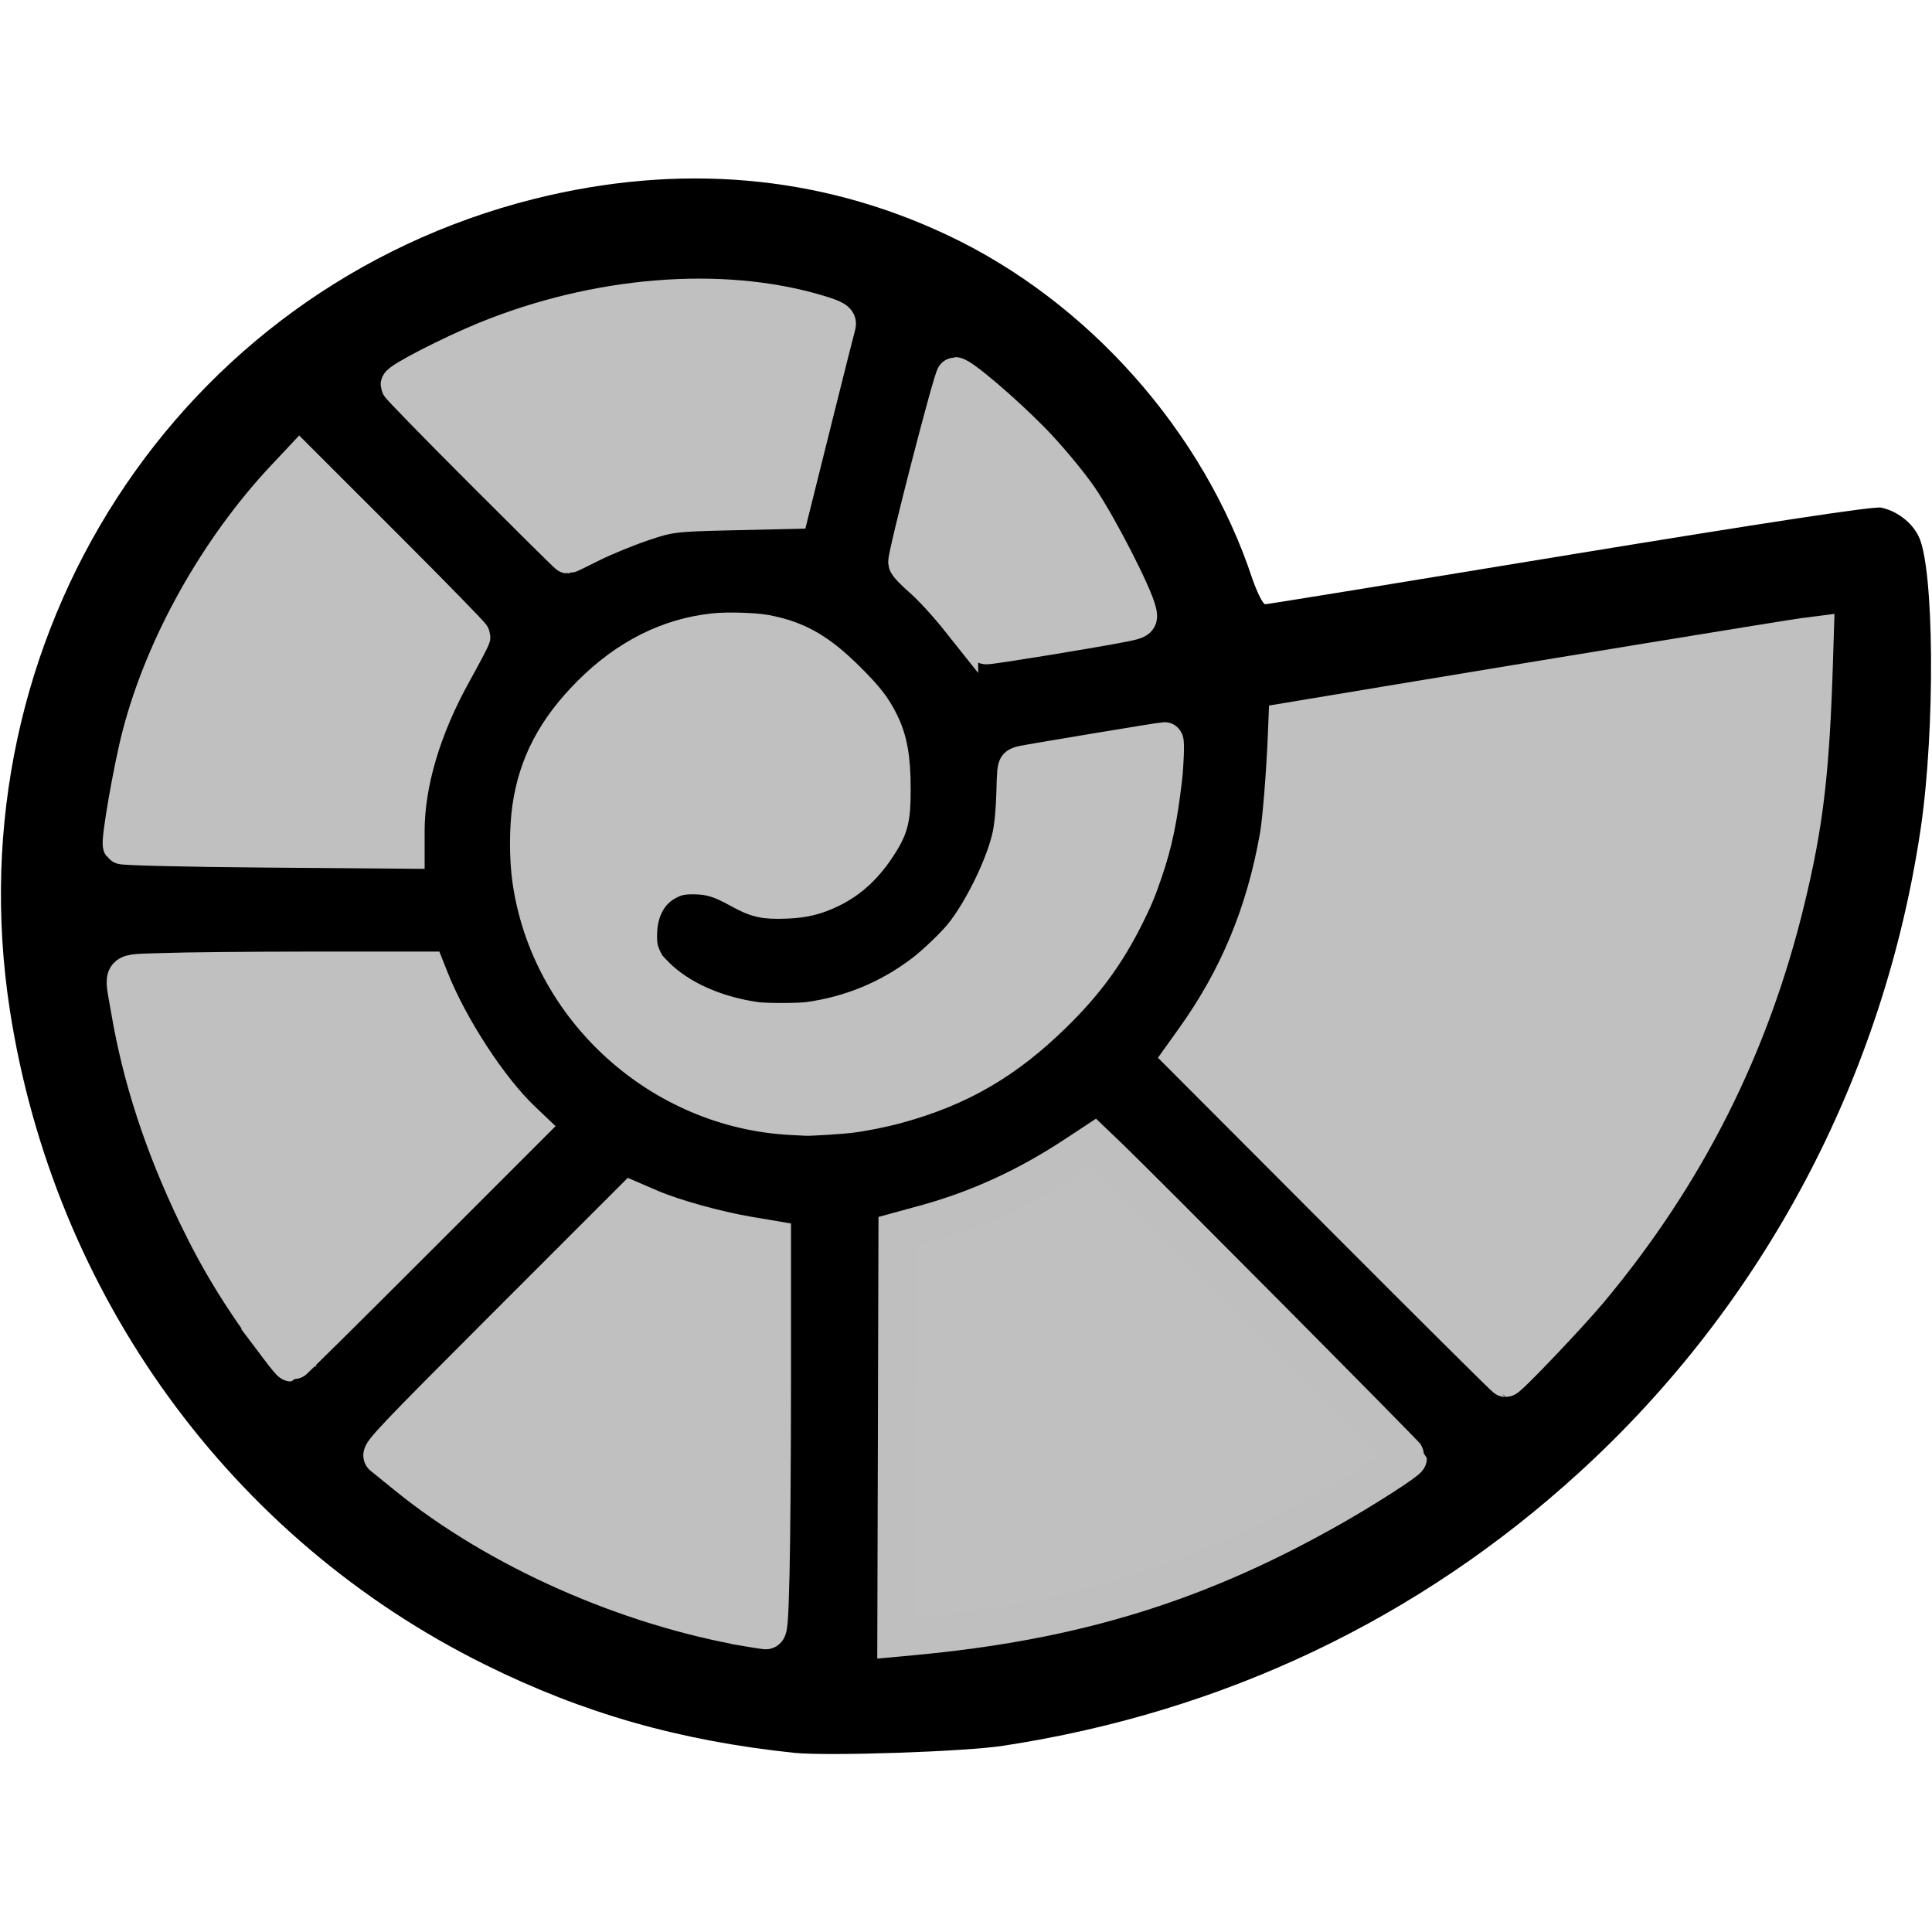
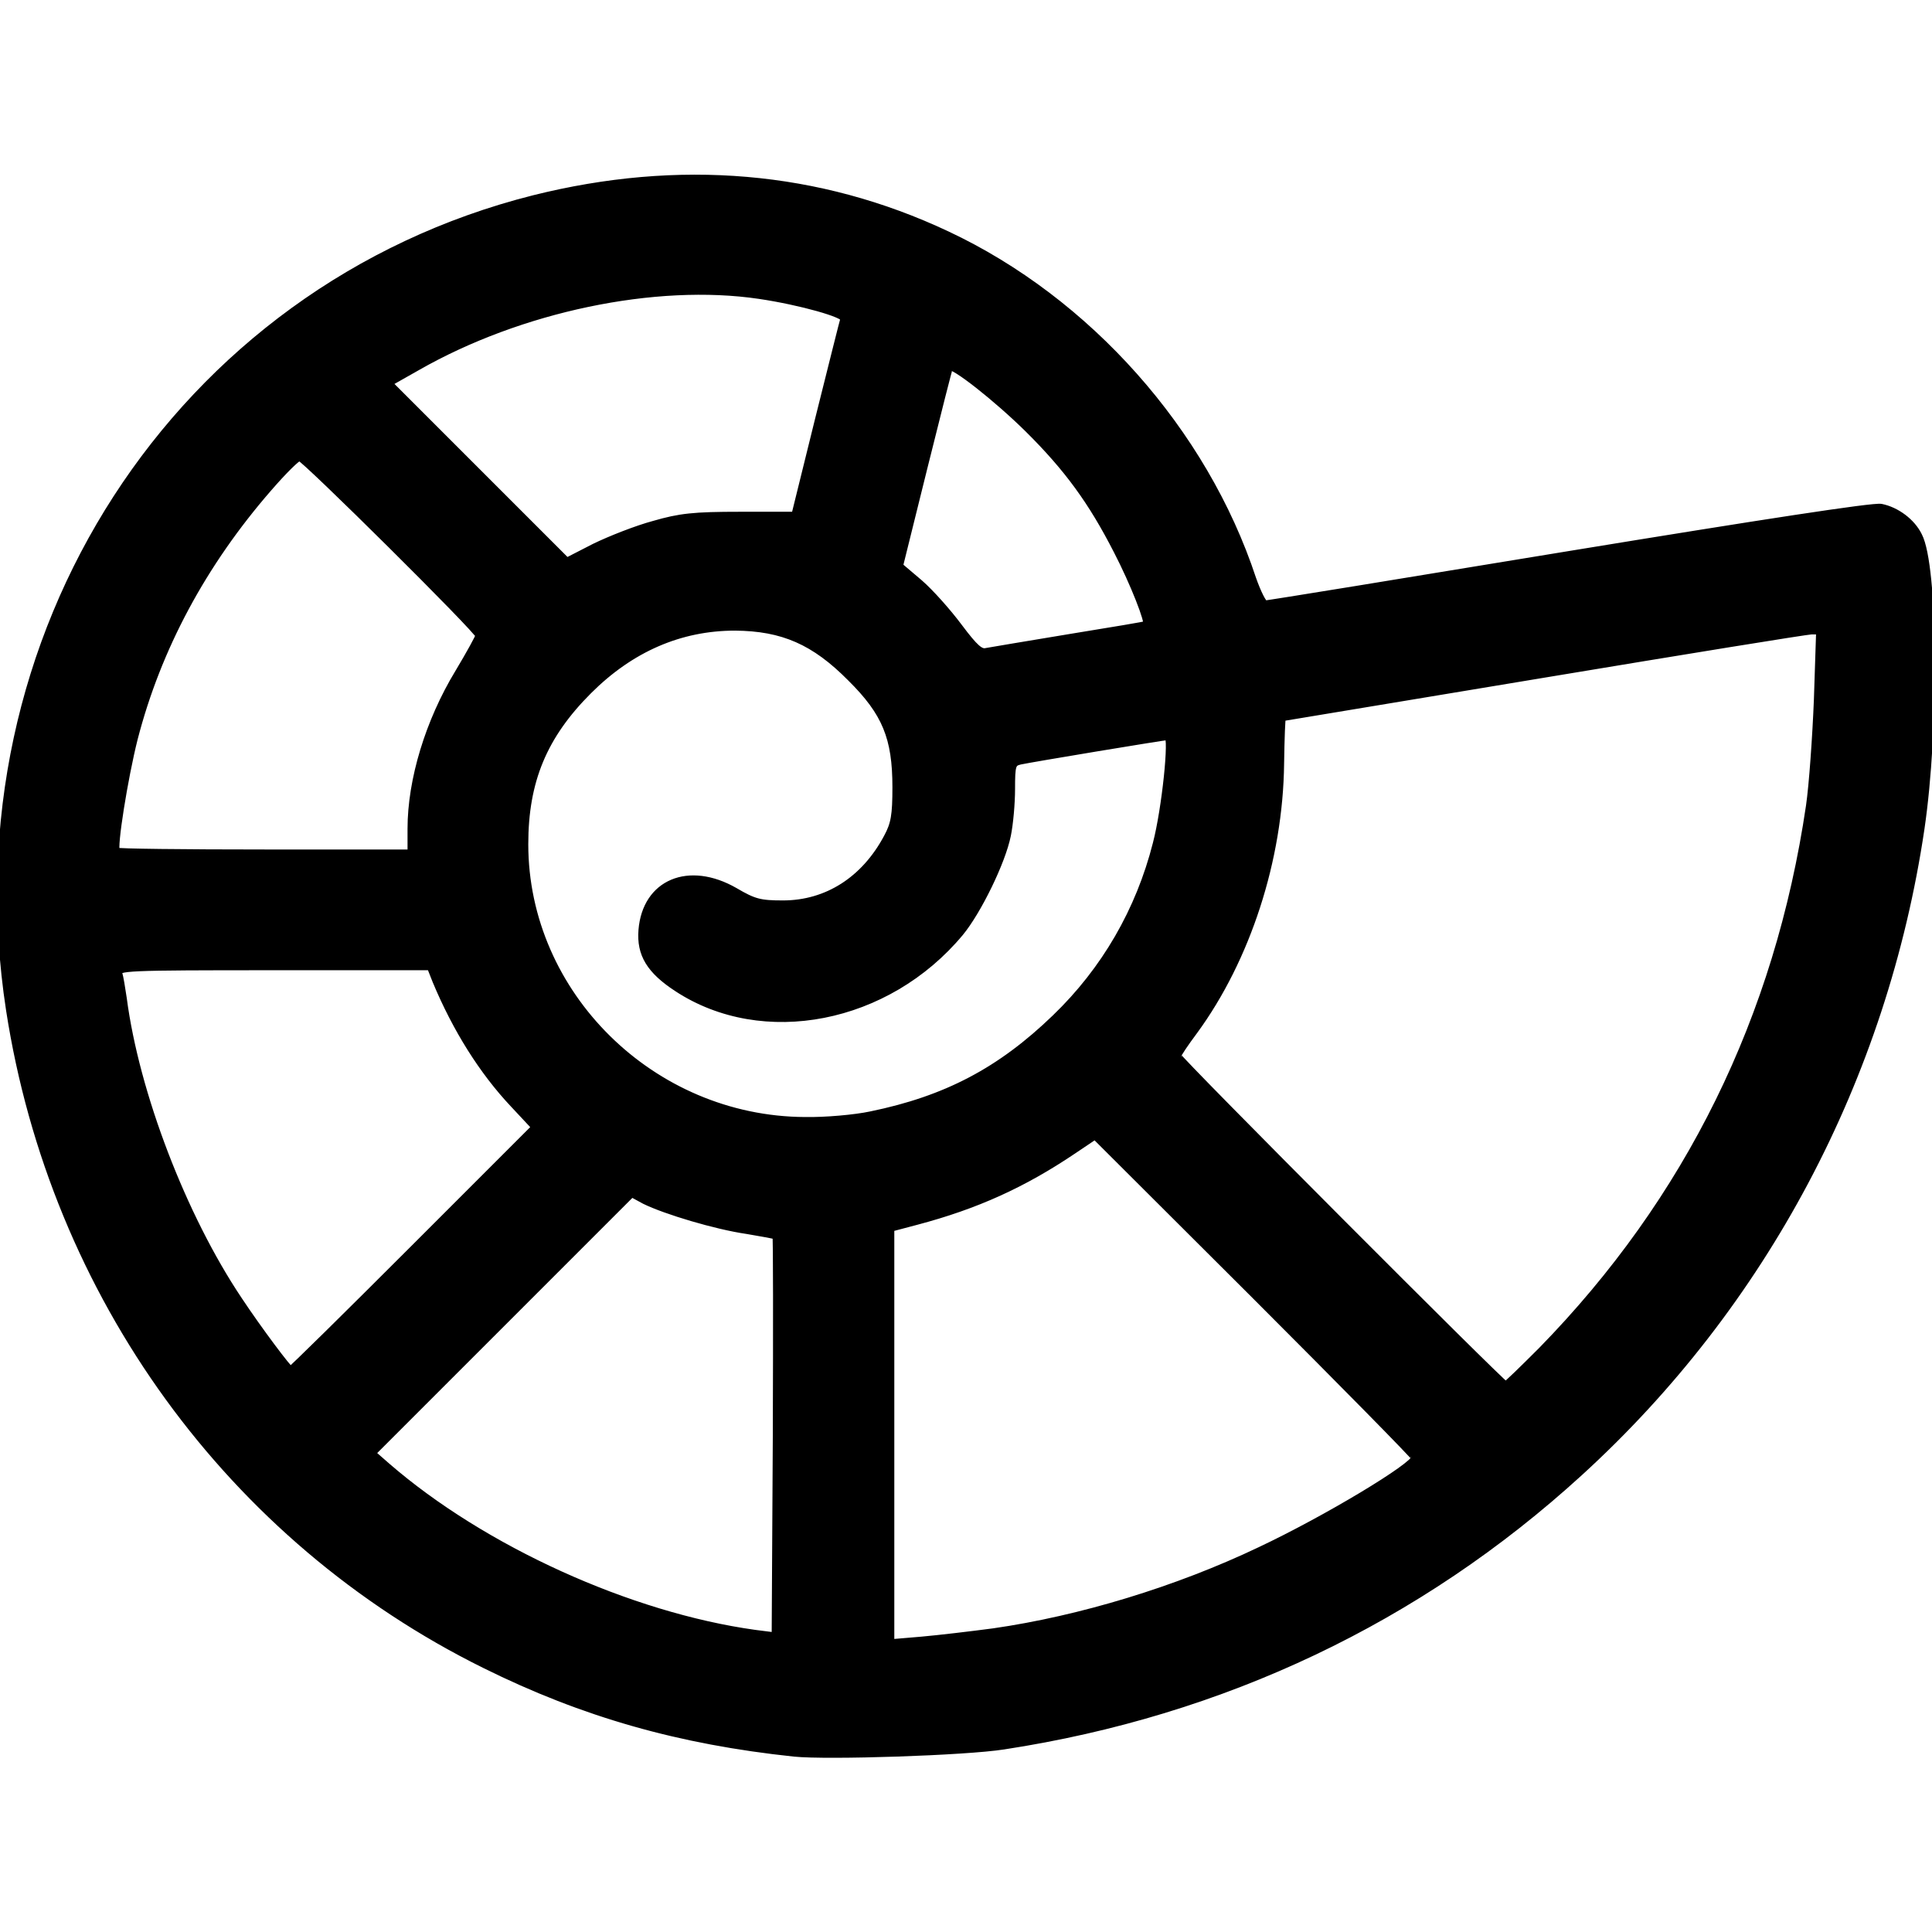
<svg xmlns="http://www.w3.org/2000/svg" version="1.0" width="512pt" height="512pt" viewBox="0 0 512 512" preserveAspectRatio="xMidYMid meet" id="svg6">
  <defs id="defs10" />
  <g transform="translate(0,512) scale(0.1,-0.1)" fill="#000000" stroke="none" id="g4">
-     <path d="m 2105,474.769 c -303,32 -558,104 -820,234 C 612,1041.769 143,1687.769 26,2443.769 c -152,988 445,1911 1389,2149 384,96 754,65 1094,-95 373,-175 681,-521 810,-912 13,-37 28,-67 34,-67 7,0 369,59 806,131 507,83 805,129 826,125 40,-8 81,-38 99,-75 42,-80 45,-512 6,-776 -98,-660 -417,-1261 -905,-1706 -426,-389 -944,-635 -1525,-724 -101,-16 -467,-28 -555,-19 z m 528,320 c 230,33 487,111 707,216 176,83 410,224 410,246 0,4 -191,198 -424,431 l -424,423 -58,-39 c -132,-89 -257,-146 -416,-188 l -68,-18 v -550 -550 l 83,7 c 45,4 130,14 190,22 z M 2057,1844.769 c -1,2 -36,8 -77,15 -83,12 -216,52 -271,79 l -35,19 -345,-345 -344,-344 40,-35 c 255,-221 644,-397 975,-443 l 55,-7 3,529 c 1,291 1,531 -1,532 z m 2029,-304 c 389,398 627,881 710,1443 8,55 17,182 21,282 l 6,183 h -22 c -12,0 -332,-52 -711,-115 -379,-63 -691,-115 -692,-115 -2,0 -4,-55 -5,-123 -3,-253 -89,-517 -229,-708 -24,-32 -44,-62 -44,-66 0,-9 862,-873 870,-873 3,0 46,42 96,92 z m -2989,270 322,322 -57,61 c -83,88 -153,200 -206,327 l -15,38 H 725 c -392,0 -416,-1 -411,-18 3,-9 8,-40 12,-67 33,-252 158,-578 306,-799 53,-80 132,-185 138,-186 3,0 150,145 327,322 z m 1211,354 c 200,41 344,117 489,257 132,127 223,285 268,462 24,92 44,285 30,285 -10,0 -365,-59 -392,-65 -21,-5 -23,-11 -23,-75 0,-38 -5,-93 -11,-122 -14,-70 -78,-201 -125,-258 -193,-232 -522,-296 -749,-147 -72,47 -98,90 -93,153 10,125 123,173 245,103 51,-30 67,-34 128,-34 117,0 217,64 277,177 19,35 23,59 23,133 0,131 -27,198 -120,290 -96,97 -180,134 -307,135 -146,0 -277,-57 -389,-169 -119,-119 -169,-239 -169,-407 0,-398 337,-731 743,-733 54,-1 133,6 175,15 z m -1218,759 c 0,129 47,284 126,414 30,50 54,94 54,98 0,13 -464,473 -476,473 -7,0 -44,-37 -83,-82 -174,-200 -294,-424 -356,-664 -26,-103 -56,-290 -47,-299 3,-3 180,-5 394,-5 H 1090 Z m 1745,506 c 110,18 202,33 204,35 7,6 -33,109 -78,196 -67,131 -131,219 -236,323 -82,81 -200,174 -209,164 -2,-2 -32,-122 -68,-266 l -65,-262 53,-45 c 29,-25 76,-78 105,-117 42,-56 57,-69 73,-65 12,2 111,19 221,37 z m -1102,300 c 69,20 105,24 228,24 h 146 l 63,255 c 35,140 65,260 67,266 5,13 -116,47 -224,63 -276,41 -635,-34 -908,-190 l -76,-43 236,-236 237,-237 74,38 c 41,20 112,48 157,60 z" id="path2" style="fill:#000000;fill-opacity:1;stroke:#000000;stroke-width:0;stroke-miterlimit:4;stroke-dasharray:none;stroke-opacity:1;stroke-linejoin:miter" />
-     <path style="fill:#c0c0c0;fill-opacity:1;stroke:#c0c0c0;stroke-width:13.333;stroke-miterlimit:4;stroke-dasharray:none;stroke-opacity:1" d="m 43.029,298.688 c -0.792,-1.281 3.685,-27.026 6.743,-38.779 8.297,-31.883 27.272,-65.763 50.965,-90.994 l 5.129,-5.462 30.38,30.365 c 16.709,16.701 30.38,30.711 30.38,31.134 0,0.423 -2.972,6.112 -6.603,12.643 -10.818,19.454 -16.647,39.085 -16.647,56.071 v 6.624 L 93.449,299.887 C 65.989,299.666 43.3,299.126 43.029,298.688 Z" id="path859" transform="matrix(7.5,0,0,-7.5,0,5120)" />
-     <path style="fill:#c0c0c0;fill-opacity:1;stroke:#c0c0c0;stroke-width:13.333;stroke-miterlimit:4;stroke-dasharray:none;stroke-opacity:1" d="m 170.77,166.342 c -16.285,-16.293 -29.609,-29.954 -29.609,-30.357 0,-1.314 17.995,-10.581 30.454,-15.683 39.201,-16.051 83.253,-19.632 117.133,-9.521 6.061,1.809 7.421,2.616 6.963,4.136 -0.313,1.038 -4.125,16.16 -8.472,33.603 l -7.903,31.715 -21.204,0.491 c -20.131,0.466 -21.716,0.665 -31.339,3.923 -5.574,1.888 -13.658,5.206 -17.964,7.374 -4.306,2.168 -7.969,3.942 -8.14,3.942 -0.172,0 -13.636,-13.331 -29.921,-29.624 z" id="path898" transform="matrix(7.5,0,0,-7.5,0,5120)" />
-     <path style="fill:#c0c0c0;fill-opacity:1;stroke:#c0c0c0;stroke-width:13.333;stroke-opacity:1;stroke-miterlimit:4;stroke-dasharray:none;stroke-linejoin:miter;stroke-linecap:butt" d="m 338.967,218.686 c -4.105,-5.163 -9.934,-11.515 -12.955,-14.116 -3.02,-2.601 -5.501,-5.227 -5.513,-5.836 -0.062,-3.177 16.124,-65.876 17.006,-65.876 1.969,0 16.811,12.632 26.883,22.88 5.555,5.652 13.184,14.778 16.952,20.28 6.619,9.665 19.139,34.019 20.591,40.054 0.677,2.817 0.448,2.999 -5.199,4.13 -9.874,1.978 -45.965,7.87 -48.203,7.87 -1.308,0 -4.91,-3.537 -9.562,-9.387 z" id="path937" transform="matrix(7.5,0,0,-7.5,0,5120)" />
-     <path style="fill:#c0c0c0;fill-opacity:1;stroke:#c0c0c0;stroke-width:13.333;stroke-miterlimit:4;stroke-dasharray:none;stroke-opacity:1" d="m 279.815,394.395 c -46.365,-2.311 -85.756,-38.086 -92.159,-83.701 -1.044,-7.439 -1.044,-17.935 -6.1e-4,-25.194 2.197,-15.279 8.741,-27.739 21.067,-40.11 12.923,-12.971 27.634,-20.378 43.783,-22.044 4.617,-0.476 14.067,-0.193 17.935,0.539 11.182,2.115 18.672,6.404 28.798,16.494 6.555,6.532 9.054,9.737 11.663,14.959 3.066,6.137 4.222,12.57 4.222,23.494 0,10.748 -0.763,13.622 -5.492,20.684 -4.517,6.746 -9.774,11.49 -16.165,14.587 -5.349,2.593 -9.504,3.598 -15.848,3.835 -7.593,0.284 -10.161,-0.308 -16.425,-3.785 -6.533,-3.626 -10.299,-4.761 -15.959,-4.809 -4.399,-0.037 -6.543,0.447 -9.787,2.214 -6.075,3.308 -9.578,9.604 -9.917,17.82 -0.177,4.299 0.274,6.677 1.889,9.964 0.983,2 1.616,2.812 4.226,5.417 8.182,8.165 20.894,13.887 35.455,15.957 3.32,0.472 15.228,0.458 18.683,-0.023 15.079,-2.096 28.598,-7.721 40.678,-16.926 4.072,-3.103 10.799,-9.548 13.679,-13.106 7.049,-8.707 15.084,-25.303 17.191,-35.507 0.726,-3.516 1.245,-9.148 1.398,-15.183 0.179,-7.029 0.322,-8.6 0.832,-9.11 0.215,-0.215 1.047,-0.533 1.848,-0.707 3.131,-0.678 49.117,-8.313 50.068,-8.313 0.432,0 0.158,8.129 -0.448,13.286 -1.666,14.176 -3.437,22.68 -6.746,32.397 -2.344,6.882 -3.682,10.093 -6.766,16.232 -6.72,13.377 -14.06,23.384 -25.143,34.278 -16.995,16.706 -33.313,26.222 -55.316,32.255 -5.341,1.464 -12.566,2.906 -17.161,3.424 -3.429,0.386 -13.783,1.032 -15.085,0.941 -0.304,-0.021 -2.555,-0.139 -5,-0.26 z" id="path976" transform="matrix(7.5,0,0,-7.5,0,5120)" />
-     <path style="fill:#c0c0c0;fill-opacity:1;stroke:#c0c0c0;stroke-width:13.333;stroke-miterlimit:4;stroke-dasharray:none;stroke-opacity:1" d="M 98.497,476.183 C 85.796,459.3 77.668,446.136 69.615,429.407 57.707,404.669 49.914,380.813 45.822,356.574 43.431,342.407 41.976,344.014 57.737,343.416 c 7.428,-0.282 31.386,-0.513 53.242,-0.515 l 39.737,-0.002 1.326,3.327 c 6.812,17.091 20.852,38.615 32.281,49.49 l 2.44,2.322 -41.709,41.715 c -22.94,22.943 -41.905,41.715 -42.146,41.715 -0.24,0 -2.225,-2.378 -4.412,-5.284 z" id="path1054" transform="matrix(7.5,0,0,-7.5,0,5120)" />
-     <path style="fill:#c0c0c0;fill-opacity:1;stroke:#c0c0c0;stroke-width:13.333;stroke-miterlimit:4;stroke-dasharray:none;stroke-opacity:1;stroke-linejoin:miter;stroke-linecap:butt;paint-order:normal" d="m 265.003,575.274 c -43.429,-7.42 -89.117,-27.686 -121.256,-53.784 -4.041,-3.282 -7.907,-6.416 -8.592,-6.964 -1.081,-0.867 4.612,-6.854 43.468,-45.71 l 44.712,-44.712 6.572,2.823 c 8.049,3.457 23.232,7.677 34.508,9.59 l 8.416,1.428 v 49.036 c 0,26.97 -0.233,58.076 -0.517,69.126 -0.455,17.68 -0.666,20.079 -1.761,19.997 -0.684,-0.051 -3.182,-0.424 -5.55,-0.829 z" id="path1093" transform="matrix(7.5,0,0,-7.5,0,5120)" />
-     <path style="fill:#c0c0c0;fill-opacity:1;stroke:#bfbfbf;stroke-width:13.333;stroke-miterlimit:4;stroke-dasharray:none;stroke-opacity:1" d="m 316.864,506.918 0.2,-71.829 9.66,-2.641 c 18.699,-5.111 35.976,-13.01 53.044,-24.25 l 6.731,-4.433 5.6,5.36 c 10.735,10.274 105.408,105.62 105.412,106.161 0.006,0.855 -14.216,10.056 -25.714,16.636 -47.834,27.373 -91.634,40.943 -149.454,46.301 l -5.68,0.526 z" id="path1132" transform="matrix(7.5,0,0,-7.5,0,5120)" />
-     <path style="fill:#c0c0c0;fill-opacity:1;stroke:#c0c0c0;stroke-width:13.333;stroke-opacity:1;stroke-miterlimit:4;stroke-dasharray:none;stroke-linejoin:miter" d="m 474.677,429.994 -56.815,-56.954 4.199,-5.872 c 15.426,-21.569 24.917,-44.442 29.724,-71.633 0.979,-5.538 2.351,-22.653 2.881,-35.932 l 0.184,-4.617 34.446,-5.735 c 55.19,-9.188 143.697,-23.673 148.025,-24.226 l 3.976,-0.508 -0.276,8.89 c -1.218,39.217 -3.389,57.66 -9.988,84.829 -12.516,51.532 -35.17,96.498 -69.219,137.394 -7.232,8.686 -28.777,31.315 -29.816,31.315 -0.279,0 -26.074,-25.629 -57.322,-56.954 z" id="path1171" transform="matrix(7.5,0,0,-7.5,0,5120)" />
+     <path d="m 2105,474.769 c -303,32 -558,104 -820,234 C 612,1041.769 143,1687.769 26,2443.769 c -152,988 445,1911 1389,2149 384,96 754,65 1094,-95 373,-175 681,-521 810,-912 13,-37 28,-67 34,-67 7,0 369,59 806,131 507,83 805,129 826,125 40,-8 81,-38 99,-75 42,-80 45,-512 6,-776 -98,-660 -417,-1261 -905,-1706 -426,-389 -944,-635 -1525,-724 -101,-16 -467,-28 -555,-19 z m 528,320 c 230,33 487,111 707,216 176,83 410,224 410,246 0,4 -191,198 -424,431 l -424,423 -58,-39 c -132,-89 -257,-146 -416,-188 l -68,-18 v -550 -550 l 83,7 c 45,4 130,14 190,22 z M 2057,1844.769 c -1,2 -36,8 -77,15 -83,12 -216,52 -271,79 l -35,19 -345,-345 -344,-344 40,-35 c 255,-221 644,-397 975,-443 l 55,-7 3,529 c 1,291 1,531 -1,532 z m 2029,-304 c 389,398 627,881 710,1443 8,55 17,182 21,282 l 6,183 h -22 c -12,0 -332,-52 -711,-115 -379,-63 -691,-115 -692,-115 -2,0 -4,-55 -5,-123 -3,-253 -89,-517 -229,-708 -24,-32 -44,-62 -44,-66 0,-9 862,-873 870,-873 3,0 46,42 96,92 z m -2989,270 322,322 -57,61 c -83,88 -153,200 -206,327 l -15,38 H 725 c -392,0 -416,-1 -411,-18 3,-9 8,-40 12,-67 33,-252 158,-578 306,-799 53,-80 132,-185 138,-186 3,0 150,145 327,322 z m 1211,354 c 200,41 344,117 489,257 132,127 223,285 268,462 24,92 44,285 30,285 -10,0 -365,-59 -392,-65 -21,-5 -23,-11 -23,-75 0,-38 -5,-93 -11,-122 -14,-70 -78,-201 -125,-258 -193,-232 -522,-296 -749,-147 -72,47 -98,90 -93,153 10,125 123,173 245,103 51,-30 67,-34 128,-34 117,0 217,64 277,177 19,35 23,59 23,133 0,131 -27,198 -120,290 -96,97 -180,134 -307,135 -146,0 -277,-57 -389,-169 -119,-119 -169,-239 -169,-407 0,-398 337,-731 743,-733 54,-1 133,6 175,15 z m -1218,759 c 0,129 47,284 126,414 30,50 54,94 54,98 0,13 -464,473 -476,473 -7,0 -44,-37 -83,-82 -174,-200 -294,-424 -356,-664 -26,-103 -56,-290 -47,-299 3,-3 180,-5 394,-5 H 1090 Z m 1745,506 c 110,18 202,33 204,35 7,6 -33,109 -78,196 -67,131 -131,219 -236,323 -82,81 -200,174 -209,164 -2,-2 -32,-122 -68,-266 l -65,-262 53,-45 c 29,-25 76,-78 105,-117 42,-56 57,-69 73,-65 12,2 111,19 221,37 z m -1102,300 c 69,20 105,24 228,24 h 146 l 63,255 c 35,140 65,260 67,266 5,13 -116,47 -224,63 -276,41 -635,-34 -908,-190 l -76,-43 236,-236 237,-237 74,38 c 41,20 112,48 157,60 z" id="path2" style="fill:#000000;fill-opacity:1;stroke:#000000;stroke-width:20;stroke-miterlimit:4;stroke-dasharray:none;stroke-opacity:1" />
  </g>
</svg>
